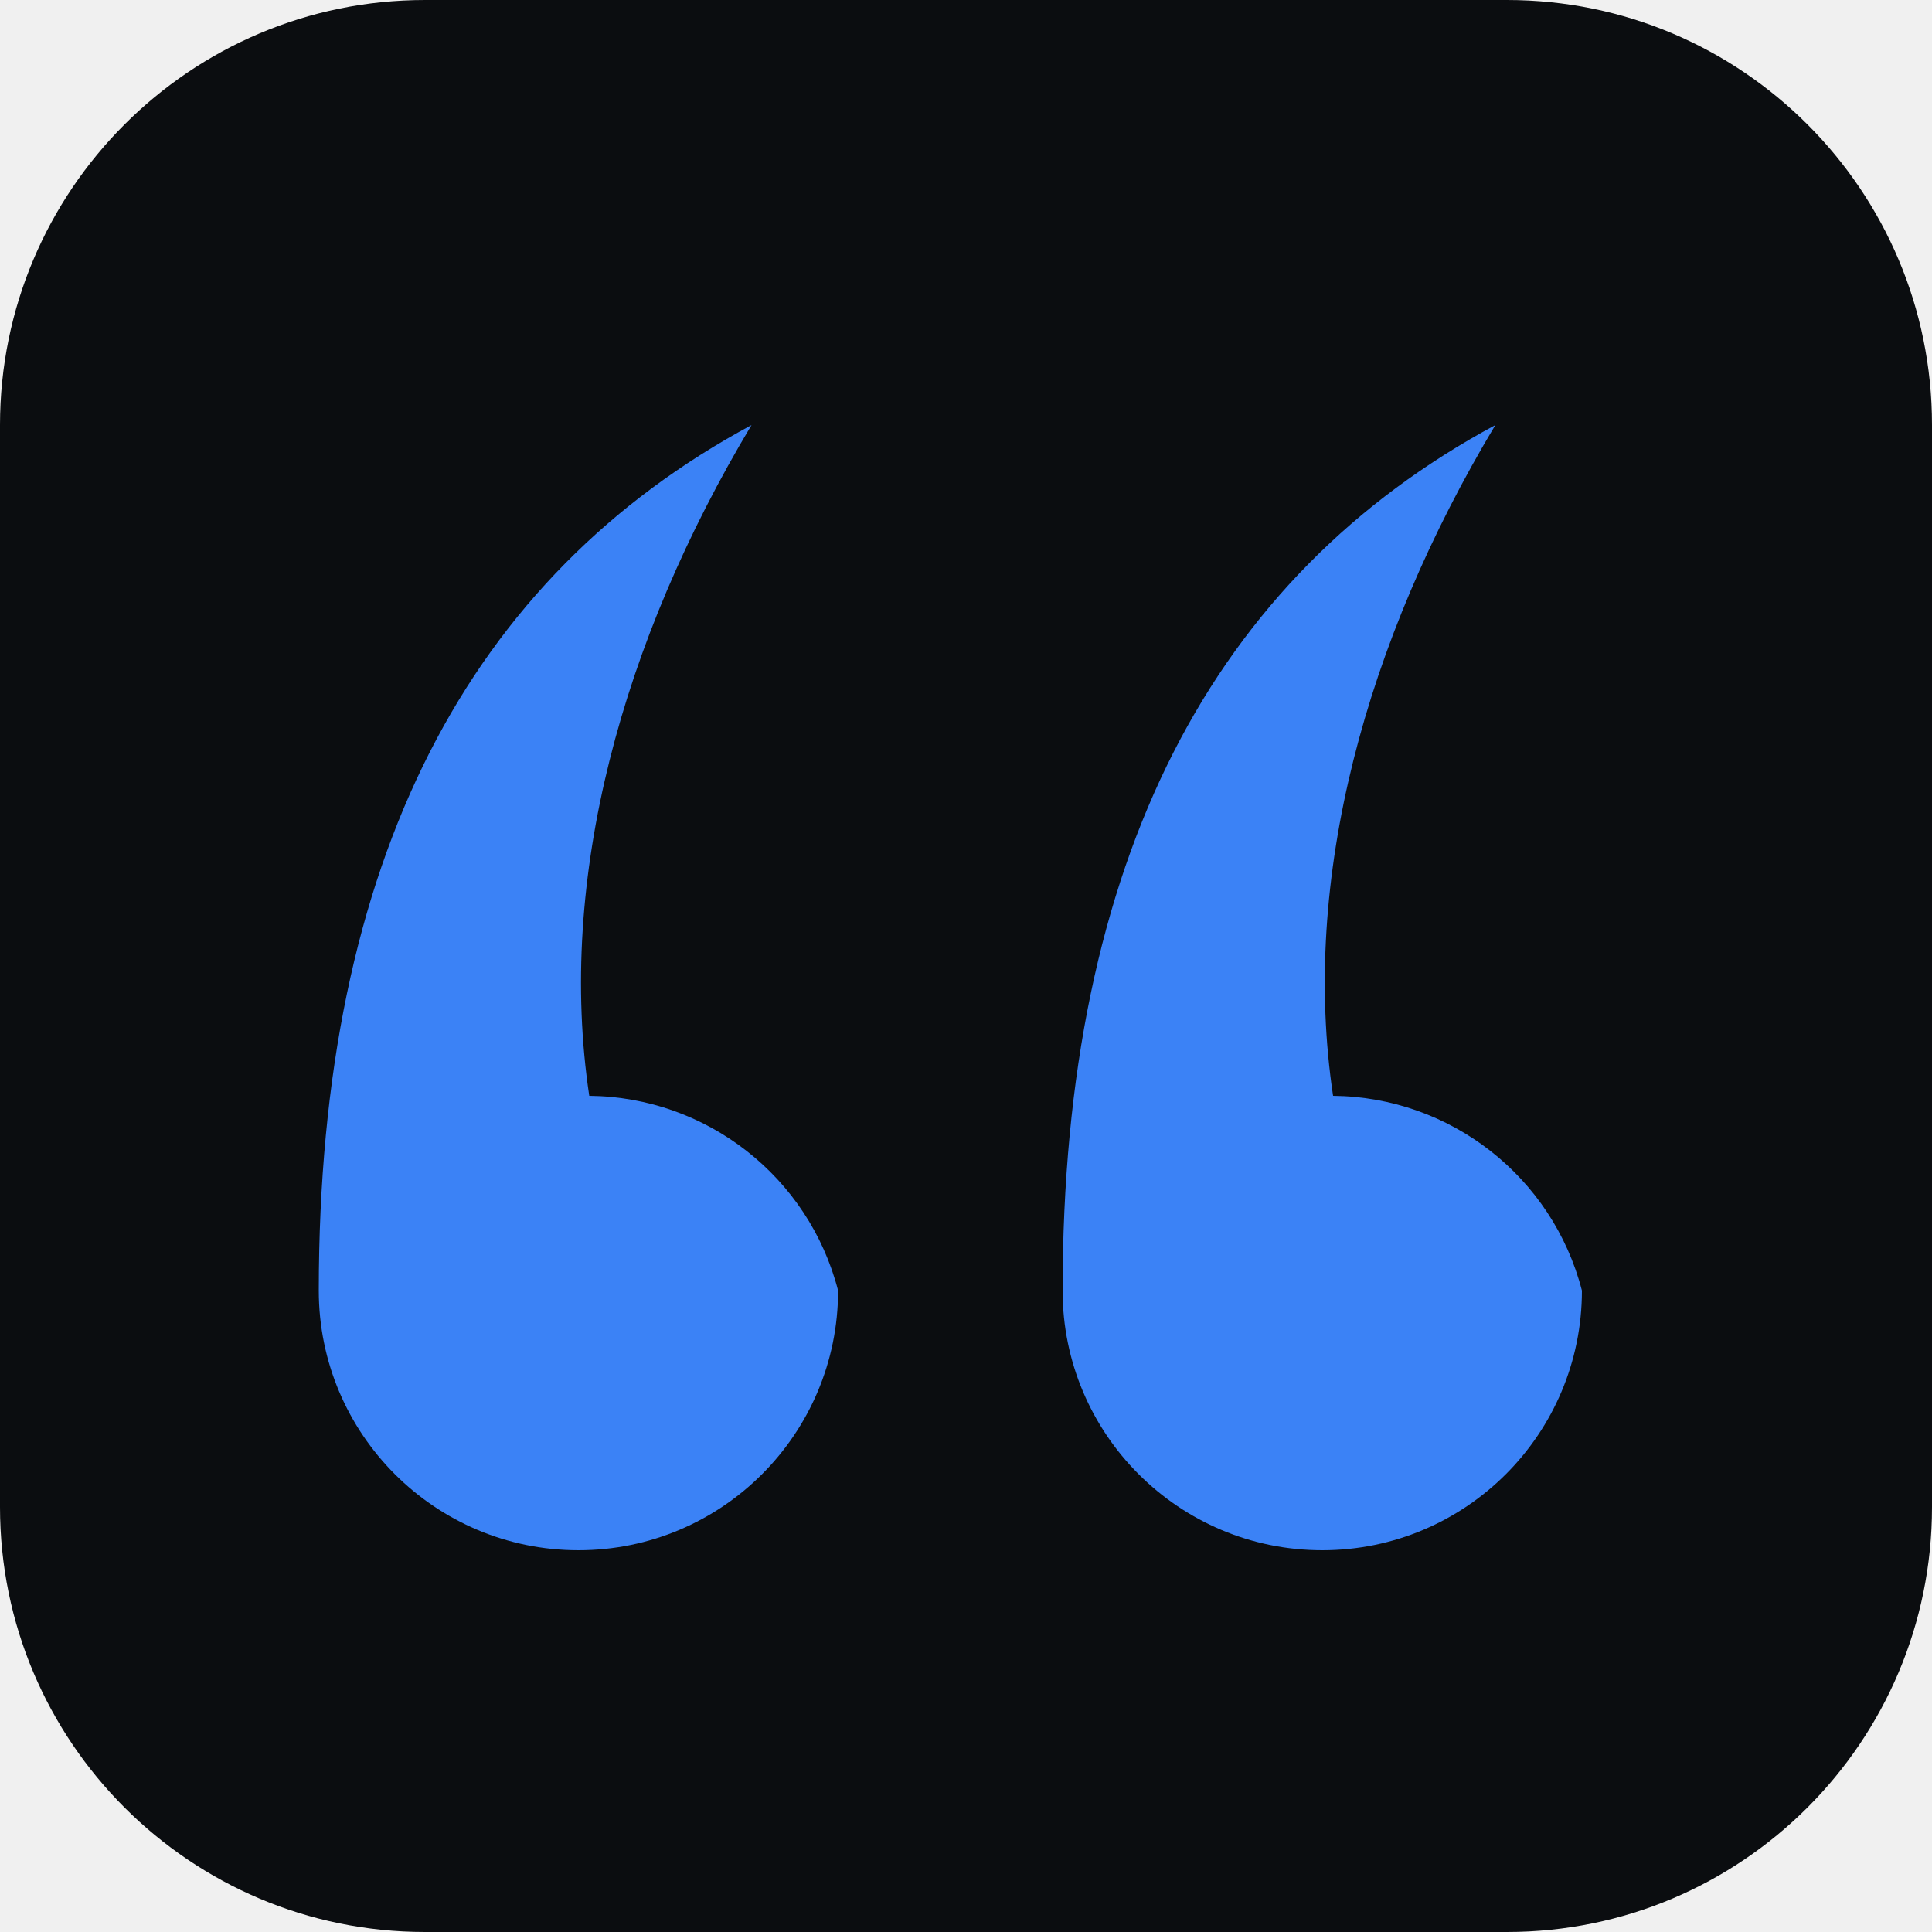
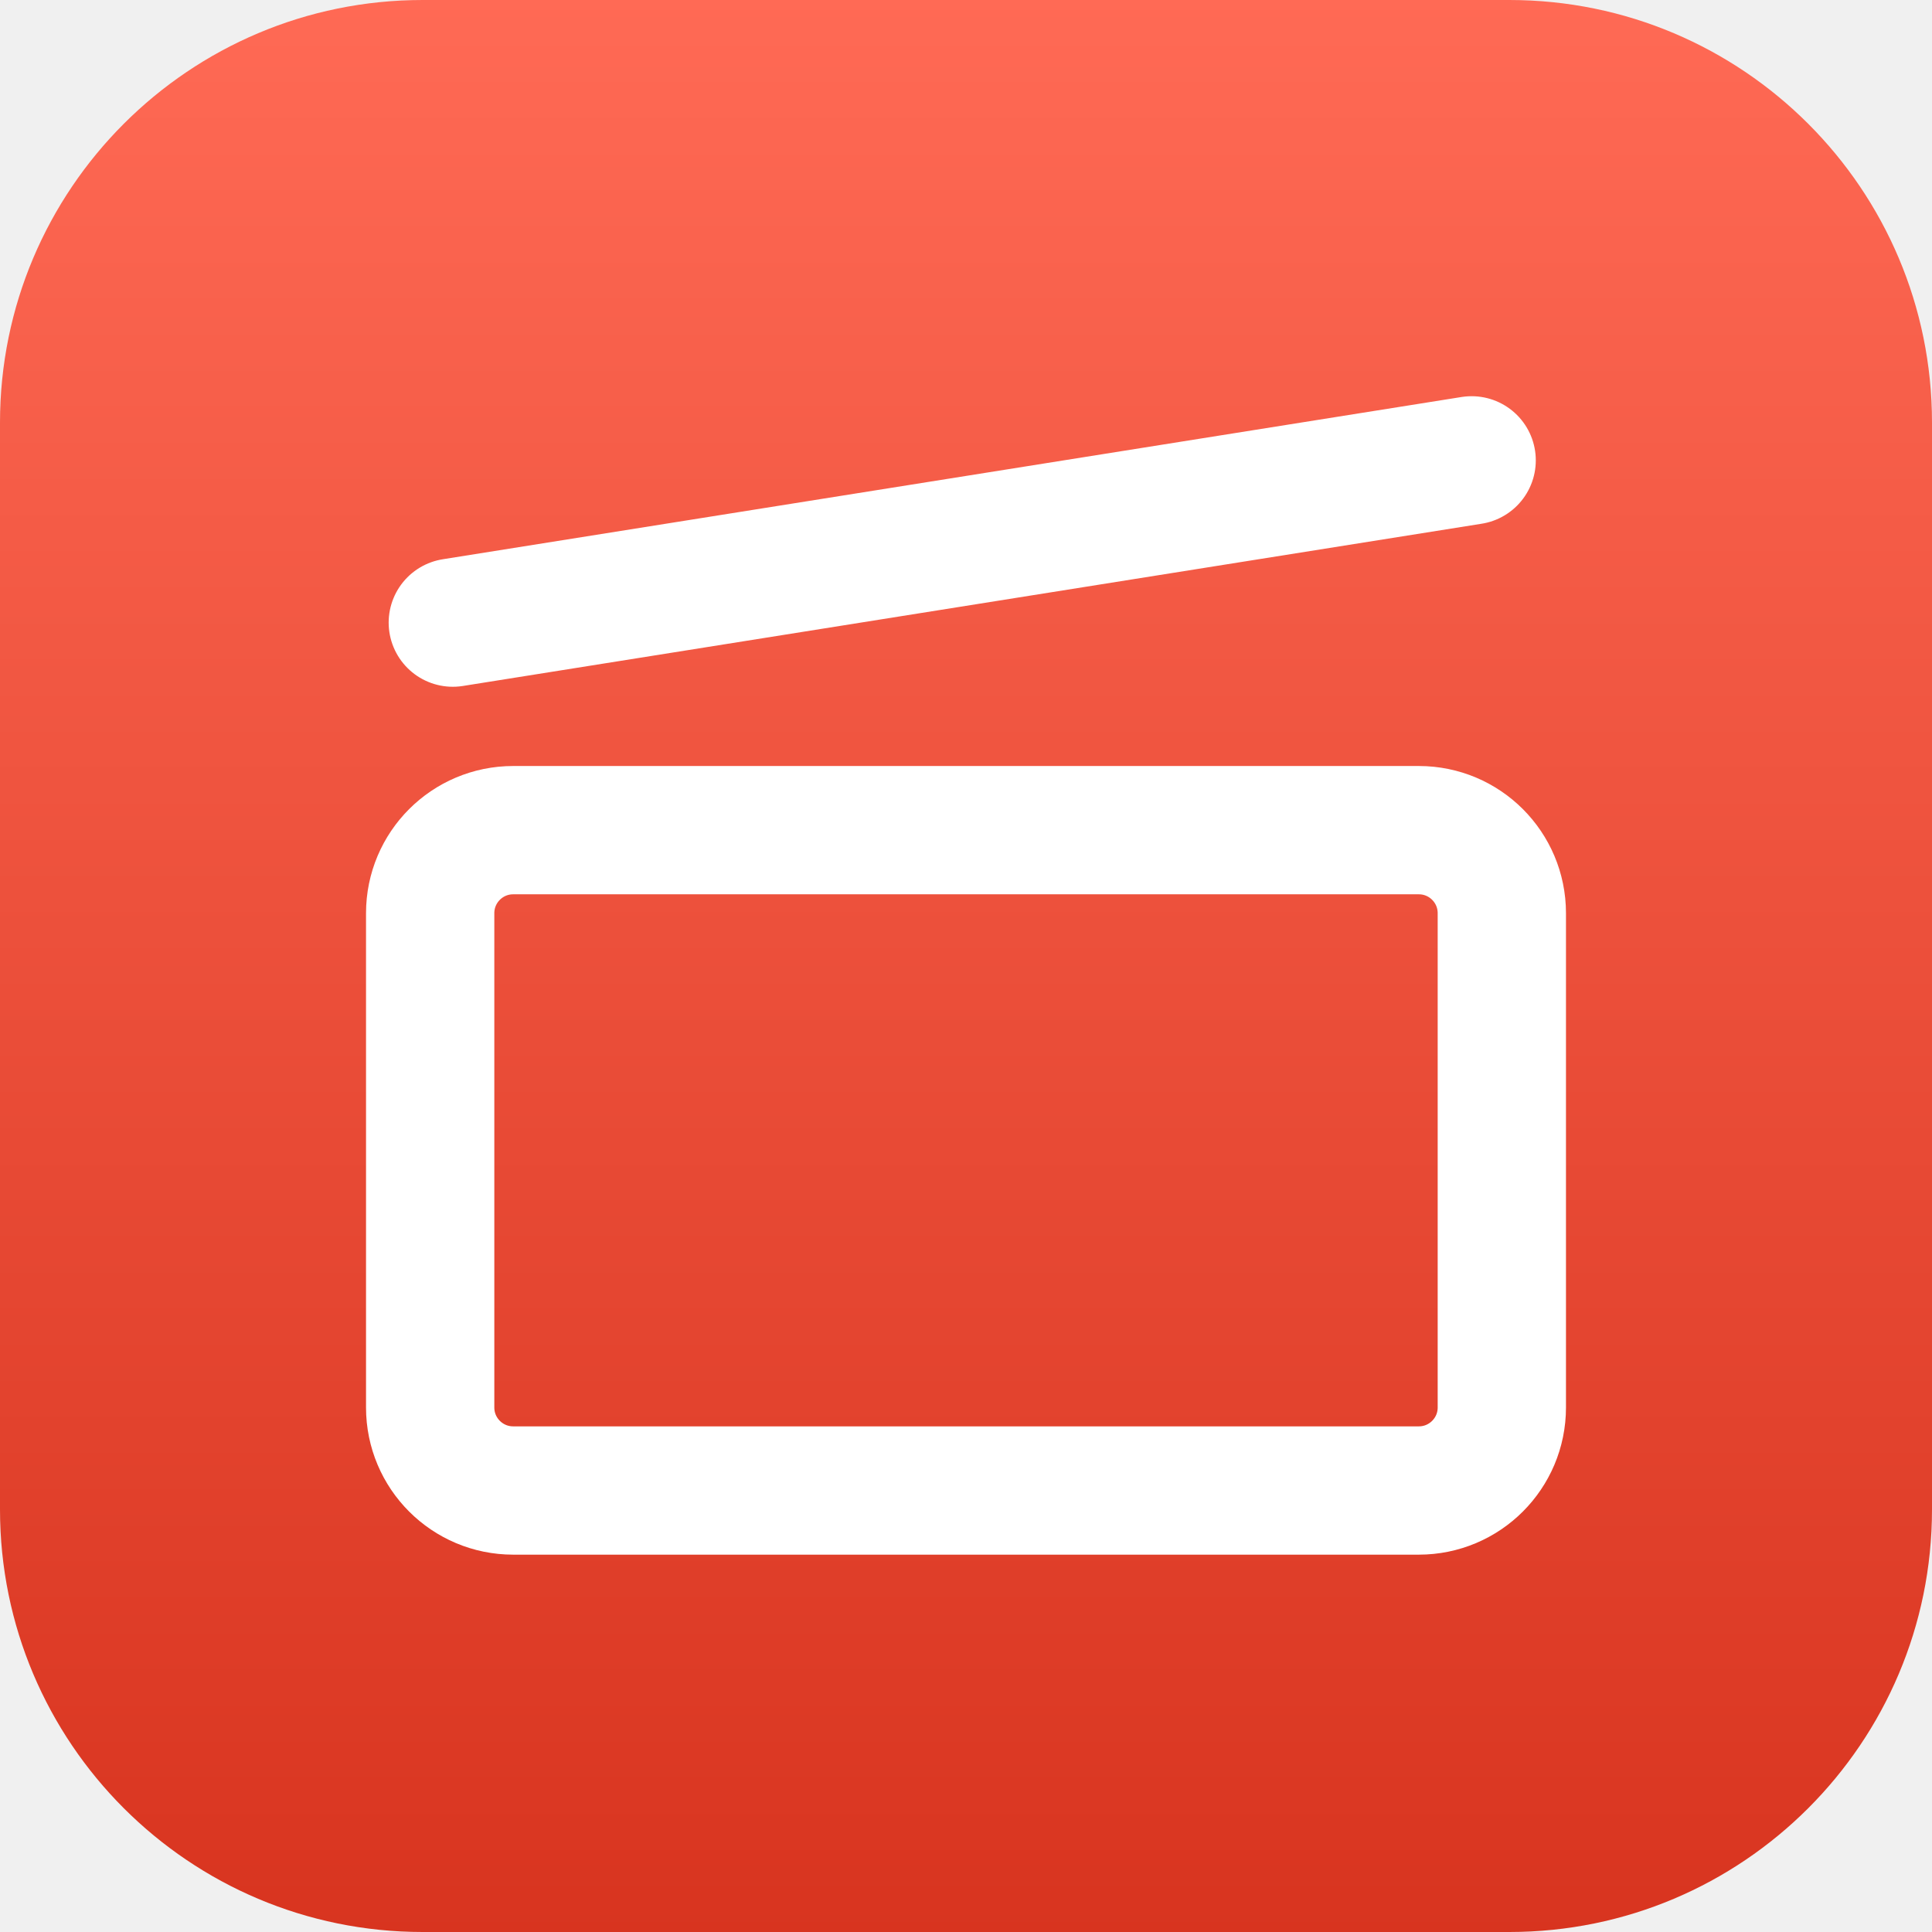
- <svg xmlns="http://www.w3.org/2000/svg" width="200" height="200" viewBox="0 0 200 200">
-   <rect width="200" height="200" rx="44" fill="#0b0d10" />
-   <g fill="#3b82f6">
-     <path transform="translate(33,44) scale(1.12) rotate(180,24,52)" d="M 0,24 A 24,24 0 1,1 48,24 C 48,64 34,90 8,104 C 20,84 26,62 23,42 A 24,24 0 0,1 0,24 Z" />
-     <path transform="translate(110,44) scale(1.12) rotate(180,24,52)" d="M 0,24 A 24,24 0 1,1 48,24 C 48,64 34,90 8,104 C 20,84 26,62 23,42 A 24,24 0 0,1 0,24 Z" />
+ <svg xmlns="http://www.w3.org/2000/svg" width="200" height="200" viewBox="0 0 1024 1024">
+   <defs>
+     <linearGradient id="g" x1="0" y1="0" x2="0" y2="1">
+       <stop offset="0" stop-color="#ff6a55" />
+       <stop offset="1" stop-color="#d8341f" />
+     </linearGradient>
+   </defs>
+   <rect width="1024" height="1024" rx="224" fill="url(#g)" />
+   <g fill="none" stroke="#fff" stroke-linecap="round" stroke-linejoin="round" stroke-width="68">
+     <rect x="228" y="440" width="568" height="350" rx="44" />
+     <path d="M240 330L780 244" />
  </g>
</svg>
